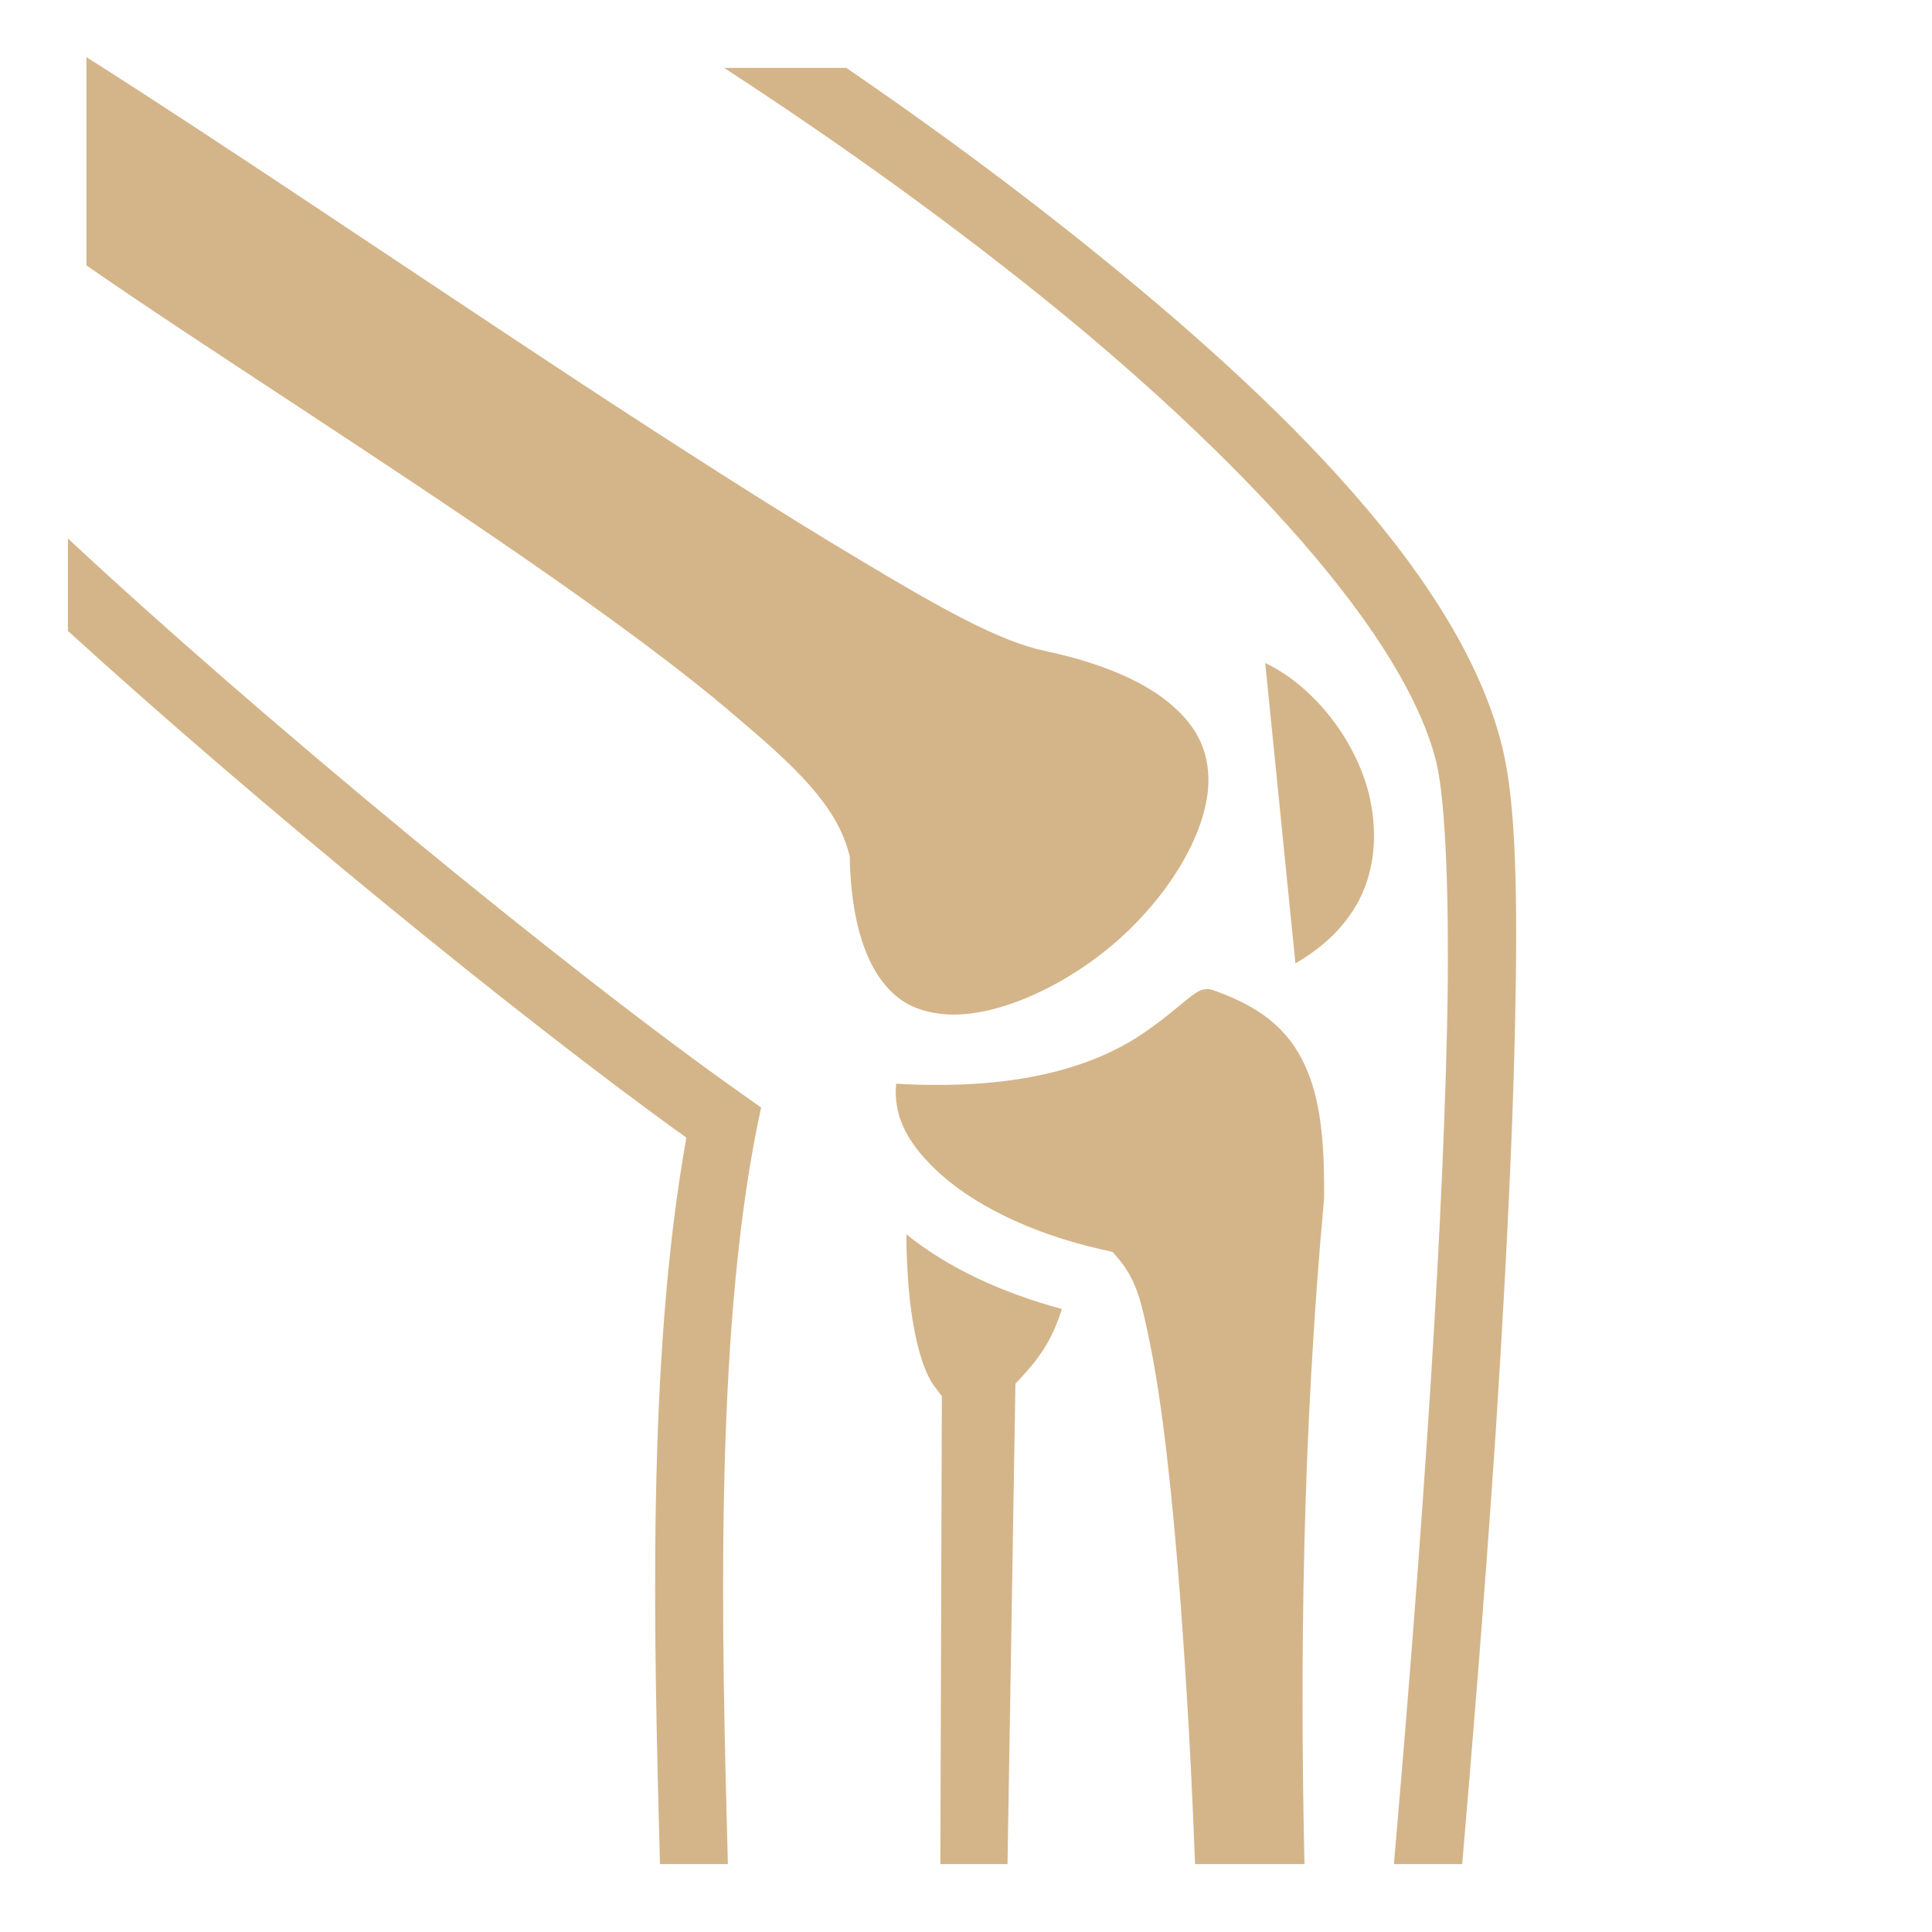
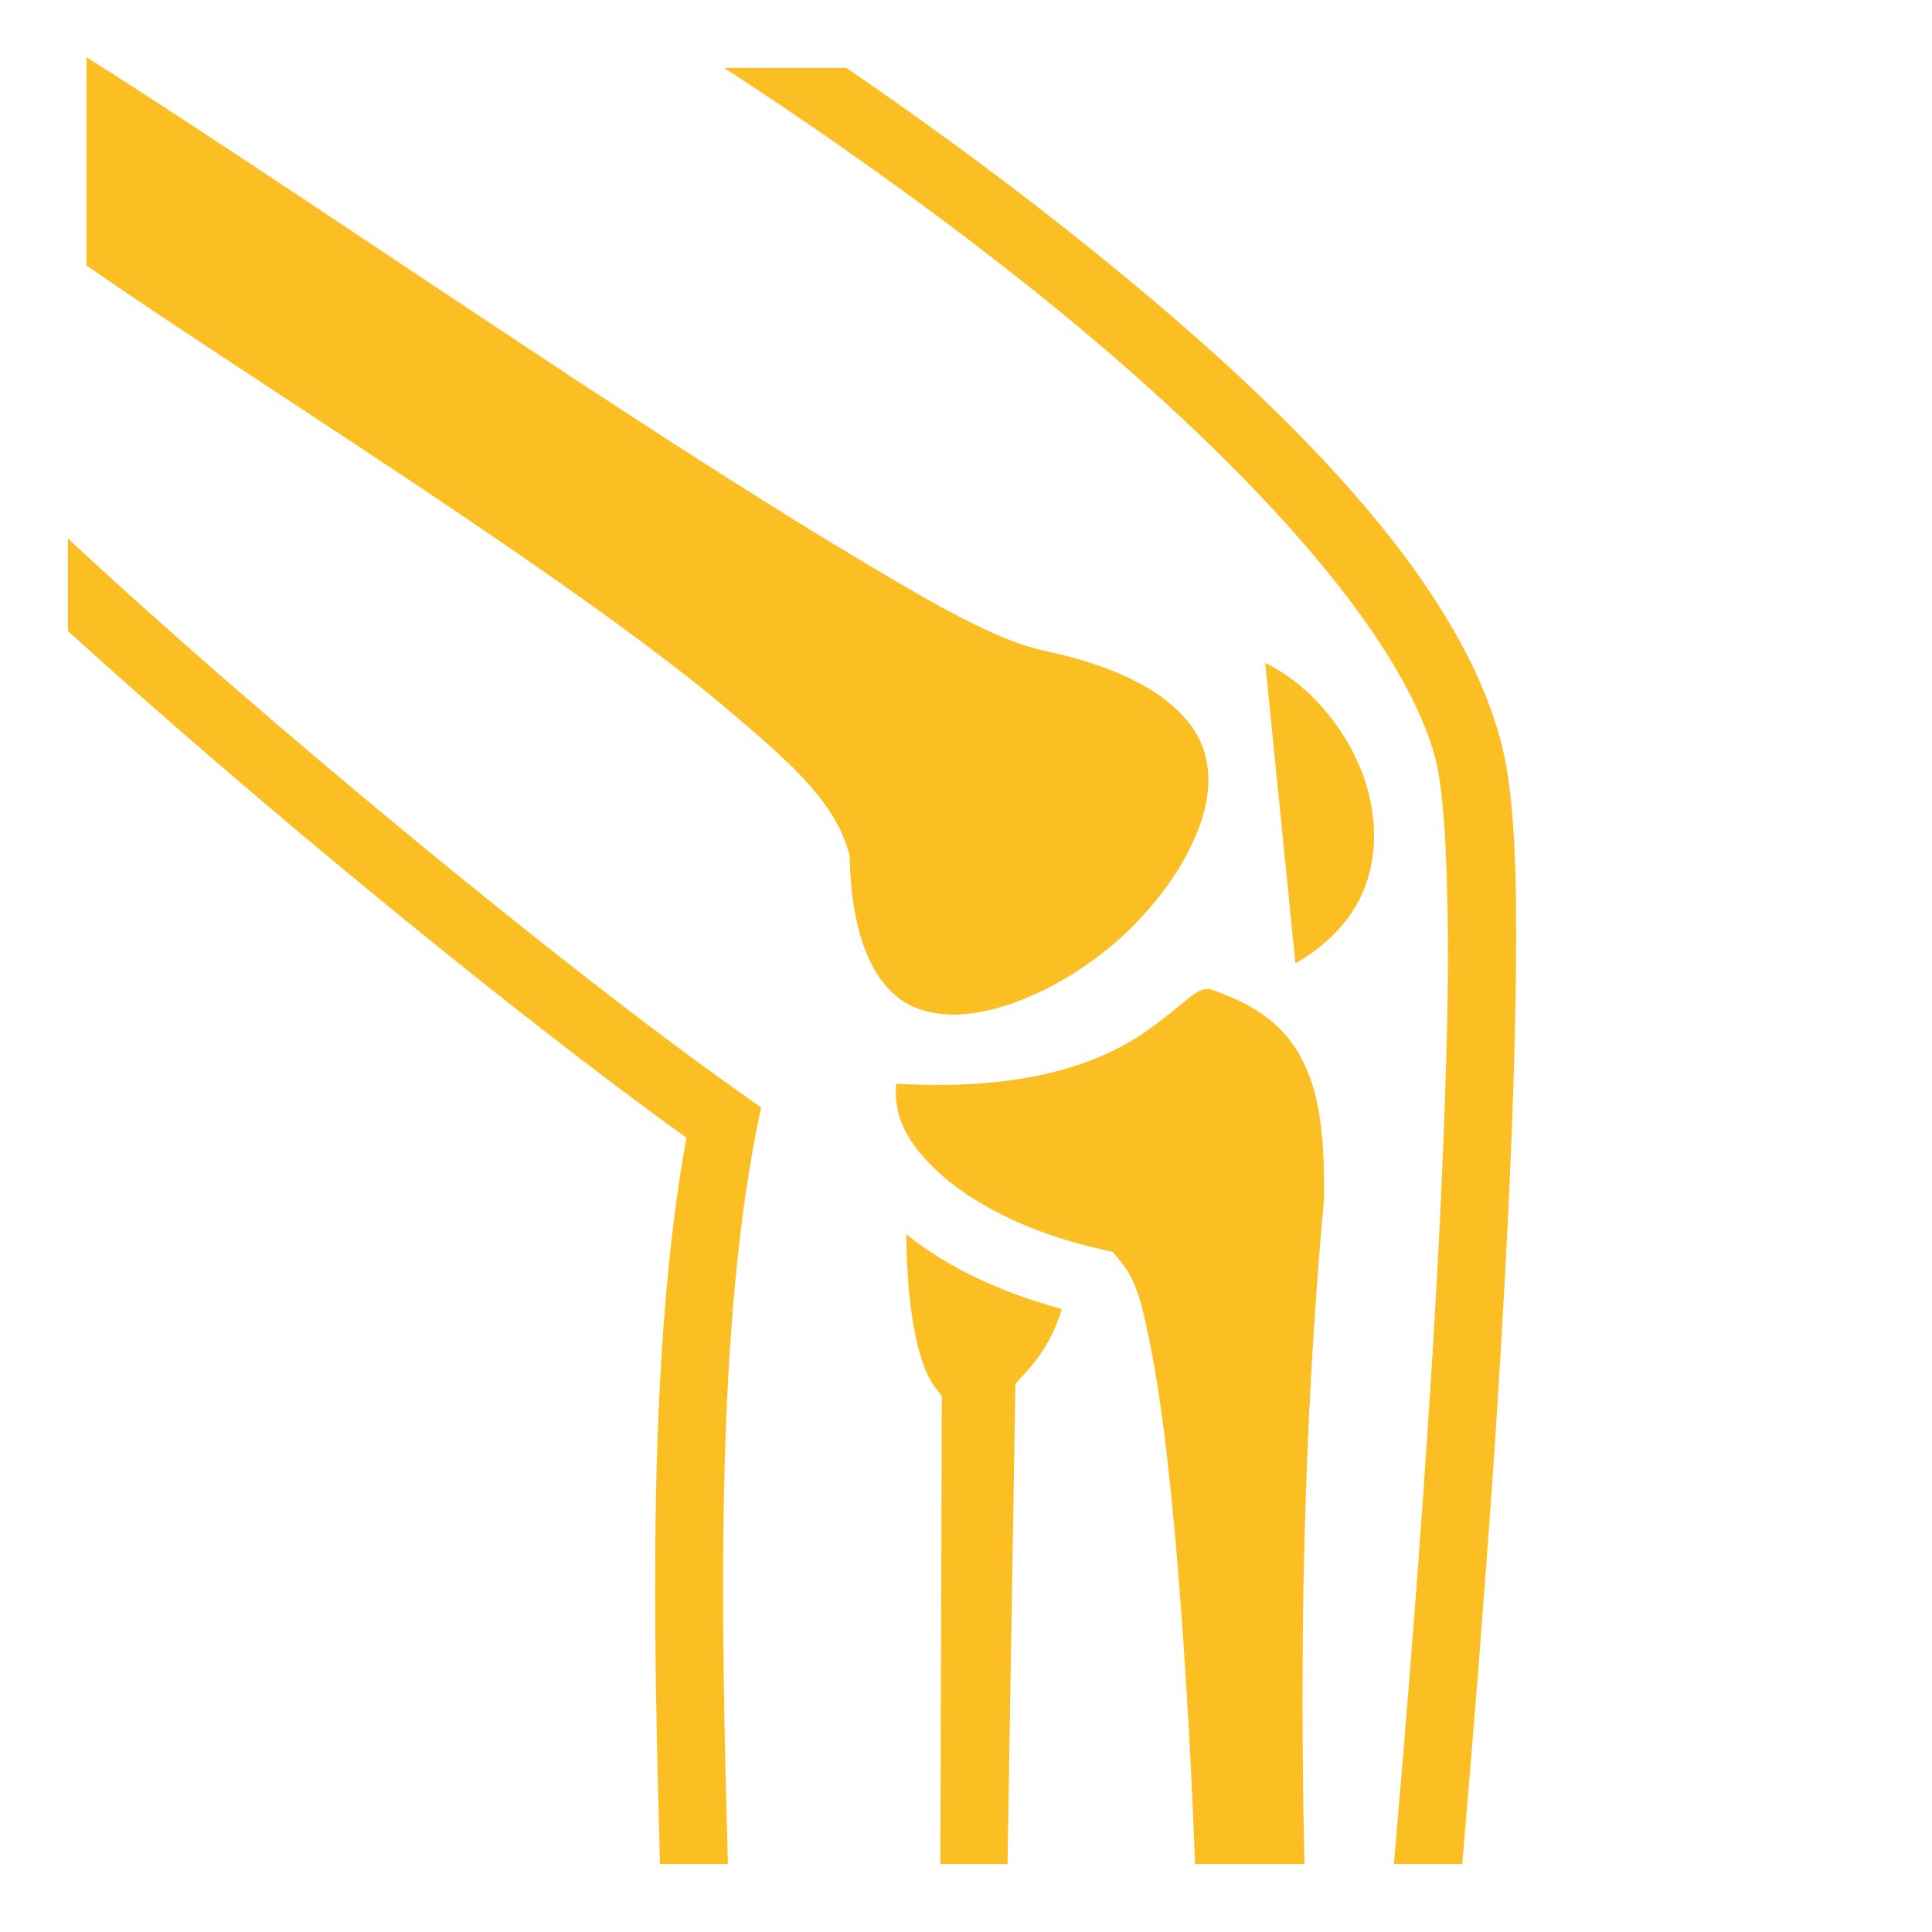
<svg xmlns="http://www.w3.org/2000/svg" width="32" height="32" viewBox="0 0 512 512">
-   <path fill="#d4b589" d="M22.91 15.15v55.19C52.94 91.19 99.09 120.3 139.7 148.4c21.1 14.6 40.7 28.9 55.7 41.8c15.1 12.8 26.1 23 29.5 35.7l.3 1v1c.4 15.2 3.7 25.2 7.9 31.2s9.1 8.6 15.6 9.5c12.9 1.9 32.2-6 47.3-19.2c15-13.2 25-30.9 24.2-44.2c-.4-6.6-2.9-12.4-9.4-18.1c-6.4-5.7-17.3-11.1-33.9-14.6c-12-2.5-27.8-11.4-49.3-24.3c-21.5-12.8-47.5-29.5-74.5-47.2c-47.4-31.24-96.84-64.79-130.19-85.85M191.9 18c17.6 11.41 48.1 31.99 79.9 57.23C320.7 114 371.4 164.4 380.7 202.2v.1c2.4 10 3.5 36.8 2.8 69.2c-.7 32.3-2.7 70.9-5.2 108c-3 45.2-6.6 87.9-8.9 114.5h18.1c2.3-26.8 5.8-68.8 8.8-113.3c2.4-37.2 4.5-76 5.2-108.9c.7-32.8.4-58.8-3.4-73.8v-.1C386.3 150 332.9 100.7 283 61.12C261.8 44.31 241.1 29.51 224.3 18zM18 142.7v24.5c48.95 44.6 118.5 101.7 163.9 134.3c-10.6 58.8-8.6 132.7-7 192.5h18c-1.7-61.9-3.5-138.3 7.6-194.7l1.2-5.8l-4.8-3.4C149.1 256.4 67.59 189 18 142.7m317.3 33l8 79.6c8.5-4.9 13.8-10.8 17-17c4.3-8.6 4.8-18.4 2.4-28.2c-3.9-15-15.2-28.6-27.4-34.4m-18.5 87.5c-2.6 1.7-6.8 5.8-13.2 10.2c-11.8 8.2-31.4 15.8-66.1 13.8c-.8 8.1 2.6 15.2 10.2 22.5c9.4 9.2 25.4 17.2 44.2 21.4l3 .7l2 2.4c4.5 5.6 5.7 11.6 7.5 20.1s3.4 19.1 4.8 31.1c2.8 24.1 4.9 54 6.4 83.2c.4 8.6.8 17.1 1.1 25.4h29c-1.2-53.3-.6-113.2 5.2-176.4c.1-12.3-.5-24.3-4.4-33.7s-10.4-16.4-25-21.5c-1.9-.7-3.5 0-4.7.8m-76.6 63.9q0 4.8.3 9.6c.7 13.6 3.3 25.7 7.2 30.8l1.9 2.5l-.4 124H267l2.1-127.3l2.3-2.5c5.7-6.2 8.2-11.5 10-17.3c-15.9-4.3-30.2-10.9-41.2-19.8" />
+   <path fill="#fbbf24" d="M22.91 15.15v55.19C52.94 91.19 99.09 120.3 139.7 148.4c21.1 14.6 40.7 28.9 55.7 41.8c15.1 12.8 26.1 23 29.5 35.7l.3 1v1c.4 15.2 3.7 25.2 7.9 31.2s9.1 8.6 15.6 9.5c12.9 1.9 32.2-6 47.3-19.2c15-13.2 25-30.9 24.2-44.2c-.4-6.6-2.9-12.4-9.4-18.1c-6.4-5.7-17.3-11.1-33.9-14.6c-12-2.5-27.8-11.4-49.3-24.3c-21.5-12.8-47.5-29.5-74.5-47.2c-47.4-31.24-96.84-64.79-130.19-85.85M191.9 18c17.6 11.41 48.1 31.99 79.9 57.23C320.7 114 371.4 164.4 380.7 202.2v.1c2.4 10 3.5 36.8 2.8 69.2c-.7 32.3-2.7 70.9-5.2 108c-3 45.2-6.6 87.9-8.9 114.5h18.1c2.3-26.8 5.8-68.8 8.8-113.3c2.4-37.2 4.5-76 5.2-108.9c.7-32.8.4-58.8-3.4-73.8v-.1C386.3 150 332.9 100.7 283 61.12C261.8 44.31 241.1 29.51 224.3 18zM18 142.7v24.5c48.95 44.6 118.5 101.7 163.9 134.3c-10.6 58.8-8.6 132.7-7 192.5h18c-1.7-61.9-3.5-138.3 7.6-194.7l1.2-5.8l-4.8-3.4C149.1 256.4 67.59 189 18 142.7m317.3 33l8 79.6c8.5-4.9 13.8-10.8 17-17c4.3-8.6 4.8-18.4 2.4-28.2c-3.9-15-15.2-28.6-27.4-34.4m-18.5 87.5c-2.6 1.7-6.8 5.8-13.2 10.2c-11.8 8.2-31.4 15.8-66.1 13.8c-.8 8.1 2.6 15.2 10.2 22.5c9.4 9.2 25.4 17.2 44.2 21.4l3 .7l2 2.4c4.5 5.6 5.7 11.6 7.5 20.1s3.4 19.1 4.8 31.1c2.8 24.1 4.9 54 6.4 83.2c.4 8.6.8 17.1 1.1 25.4h29c-1.2-53.3-.6-113.2 5.2-176.4c.1-12.3-.5-24.3-4.4-33.7s-10.4-16.4-25-21.5c-1.9-.7-3.5 0-4.7.8m-76.6 63.9q0 4.8.3 9.6c.7 13.6 3.3 25.7 7.2 30.8l1.9 2.5l-.4 124H267l2.1-127.3l2.3-2.5c5.7-6.2 8.2-11.5 10-17.3c-15.9-4.3-30.2-10.9-41.2-19.8" />
</svg>
